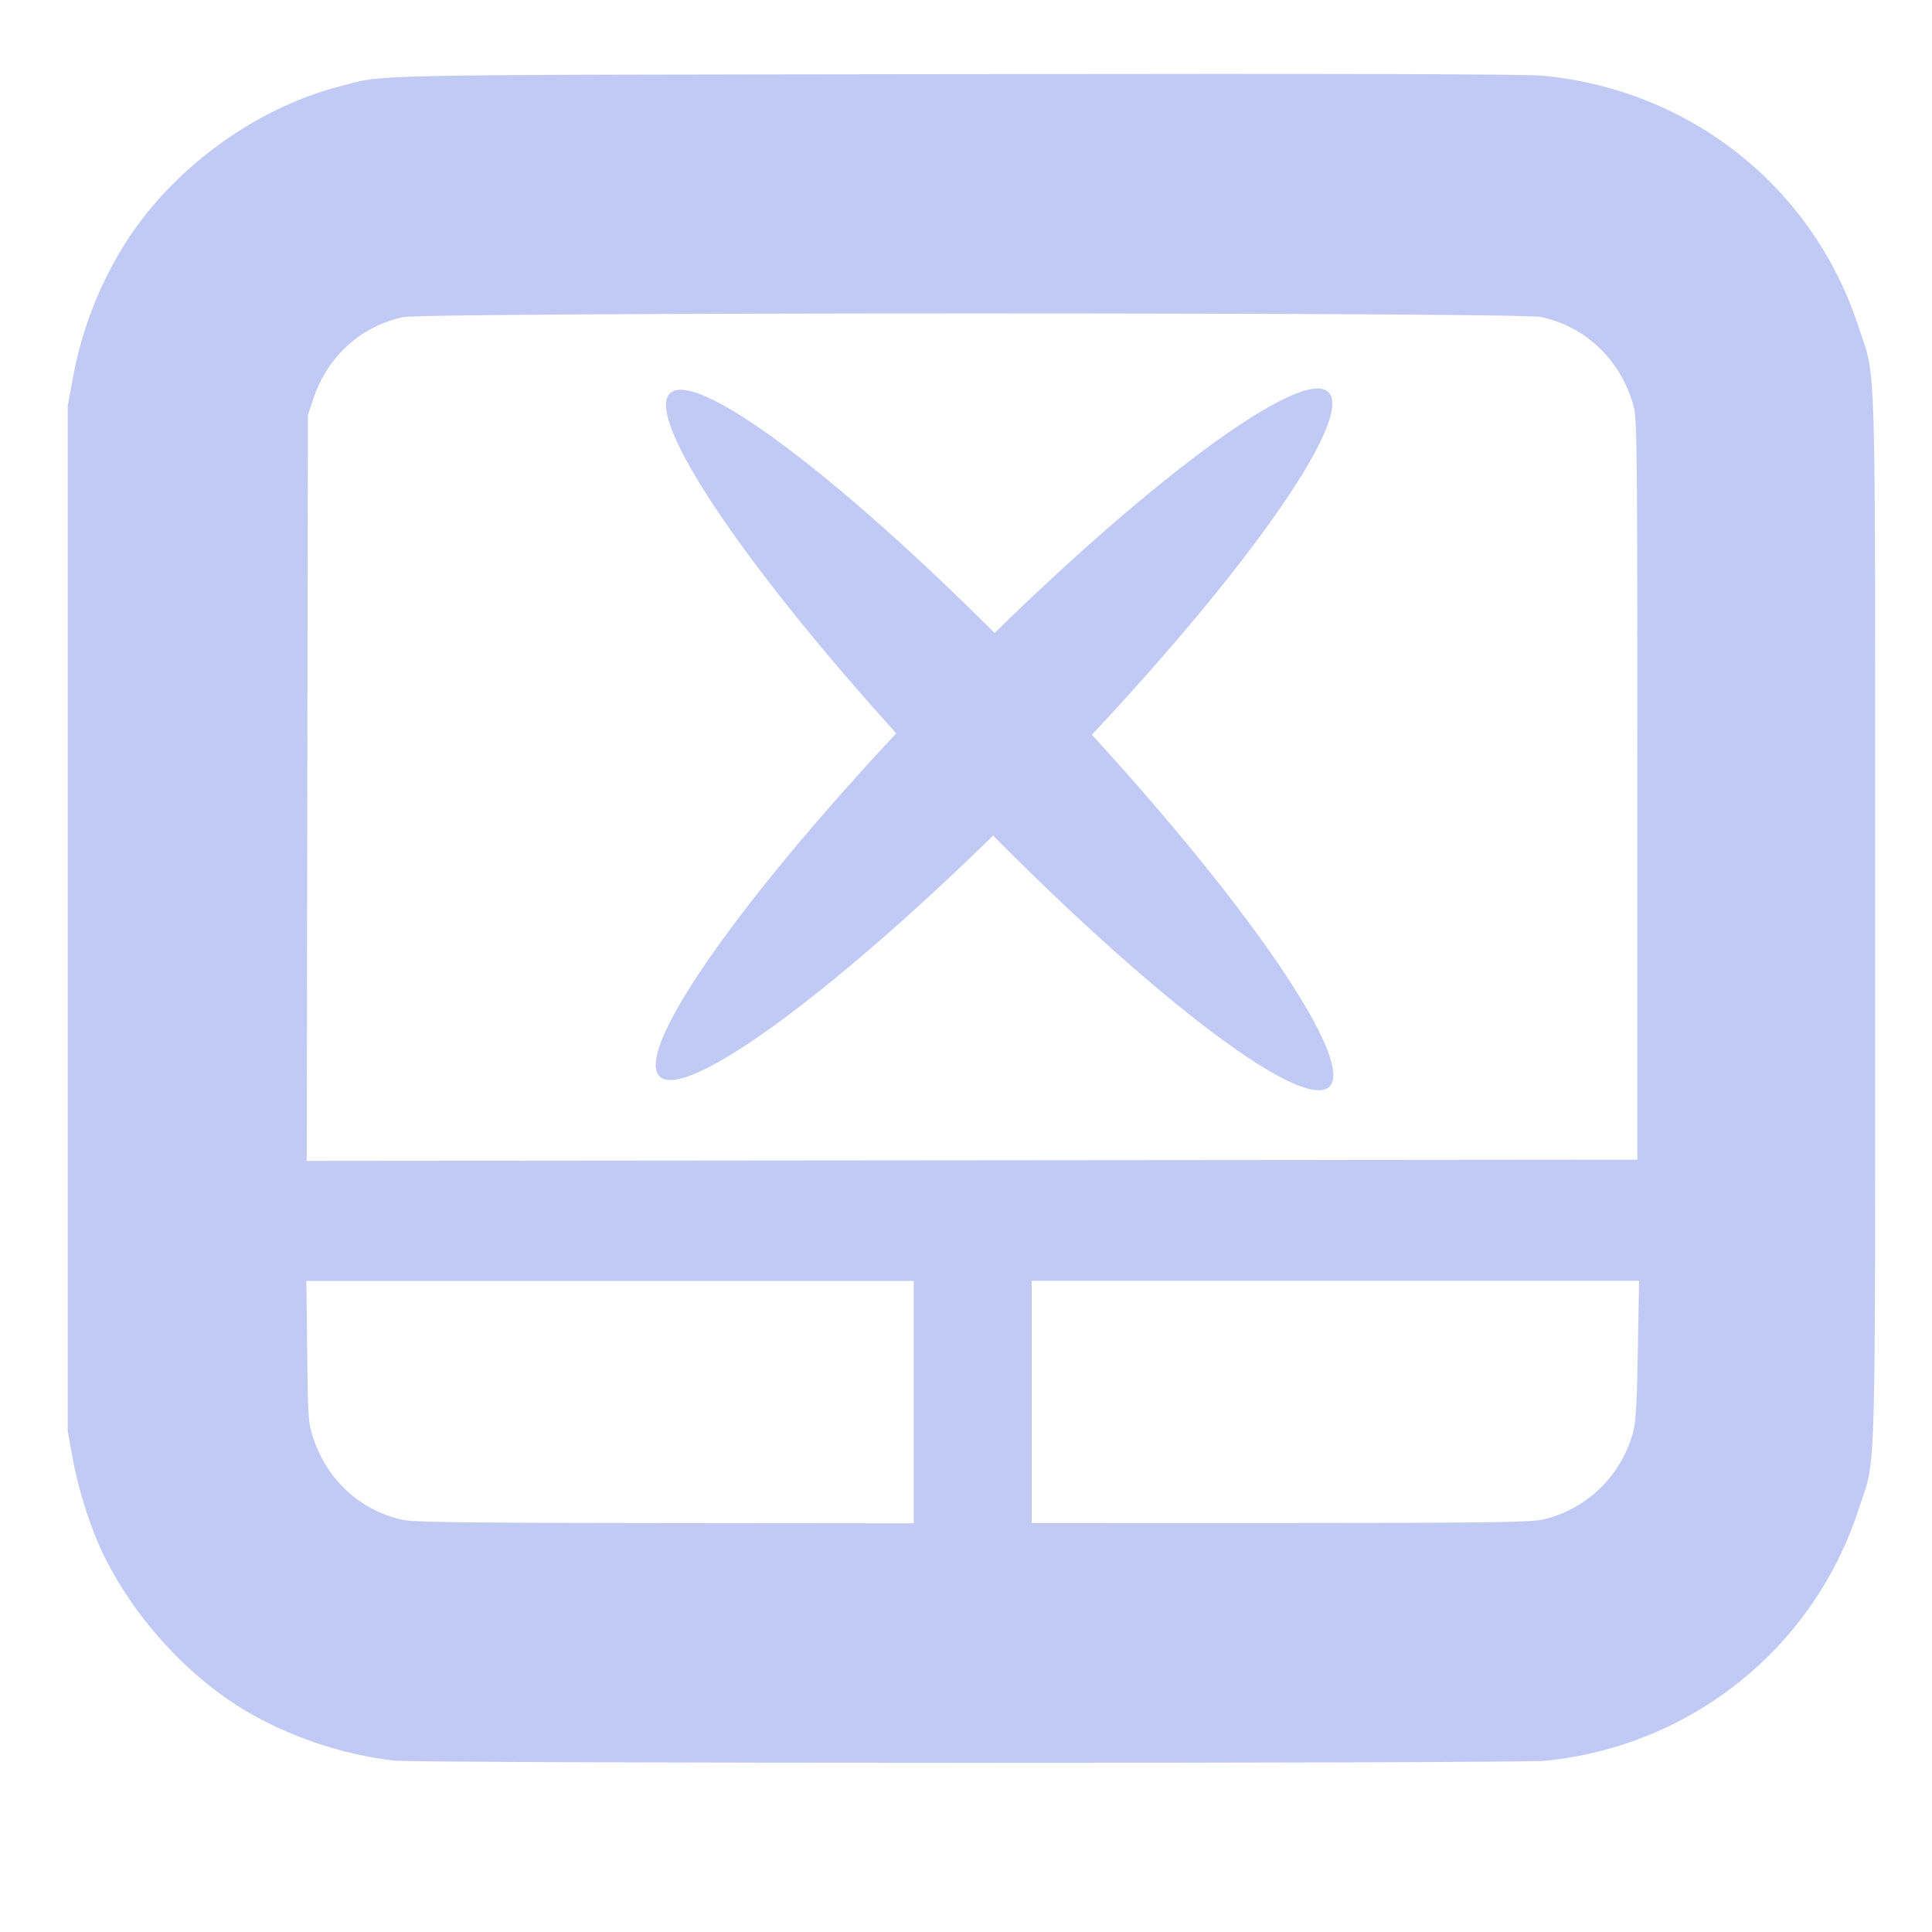
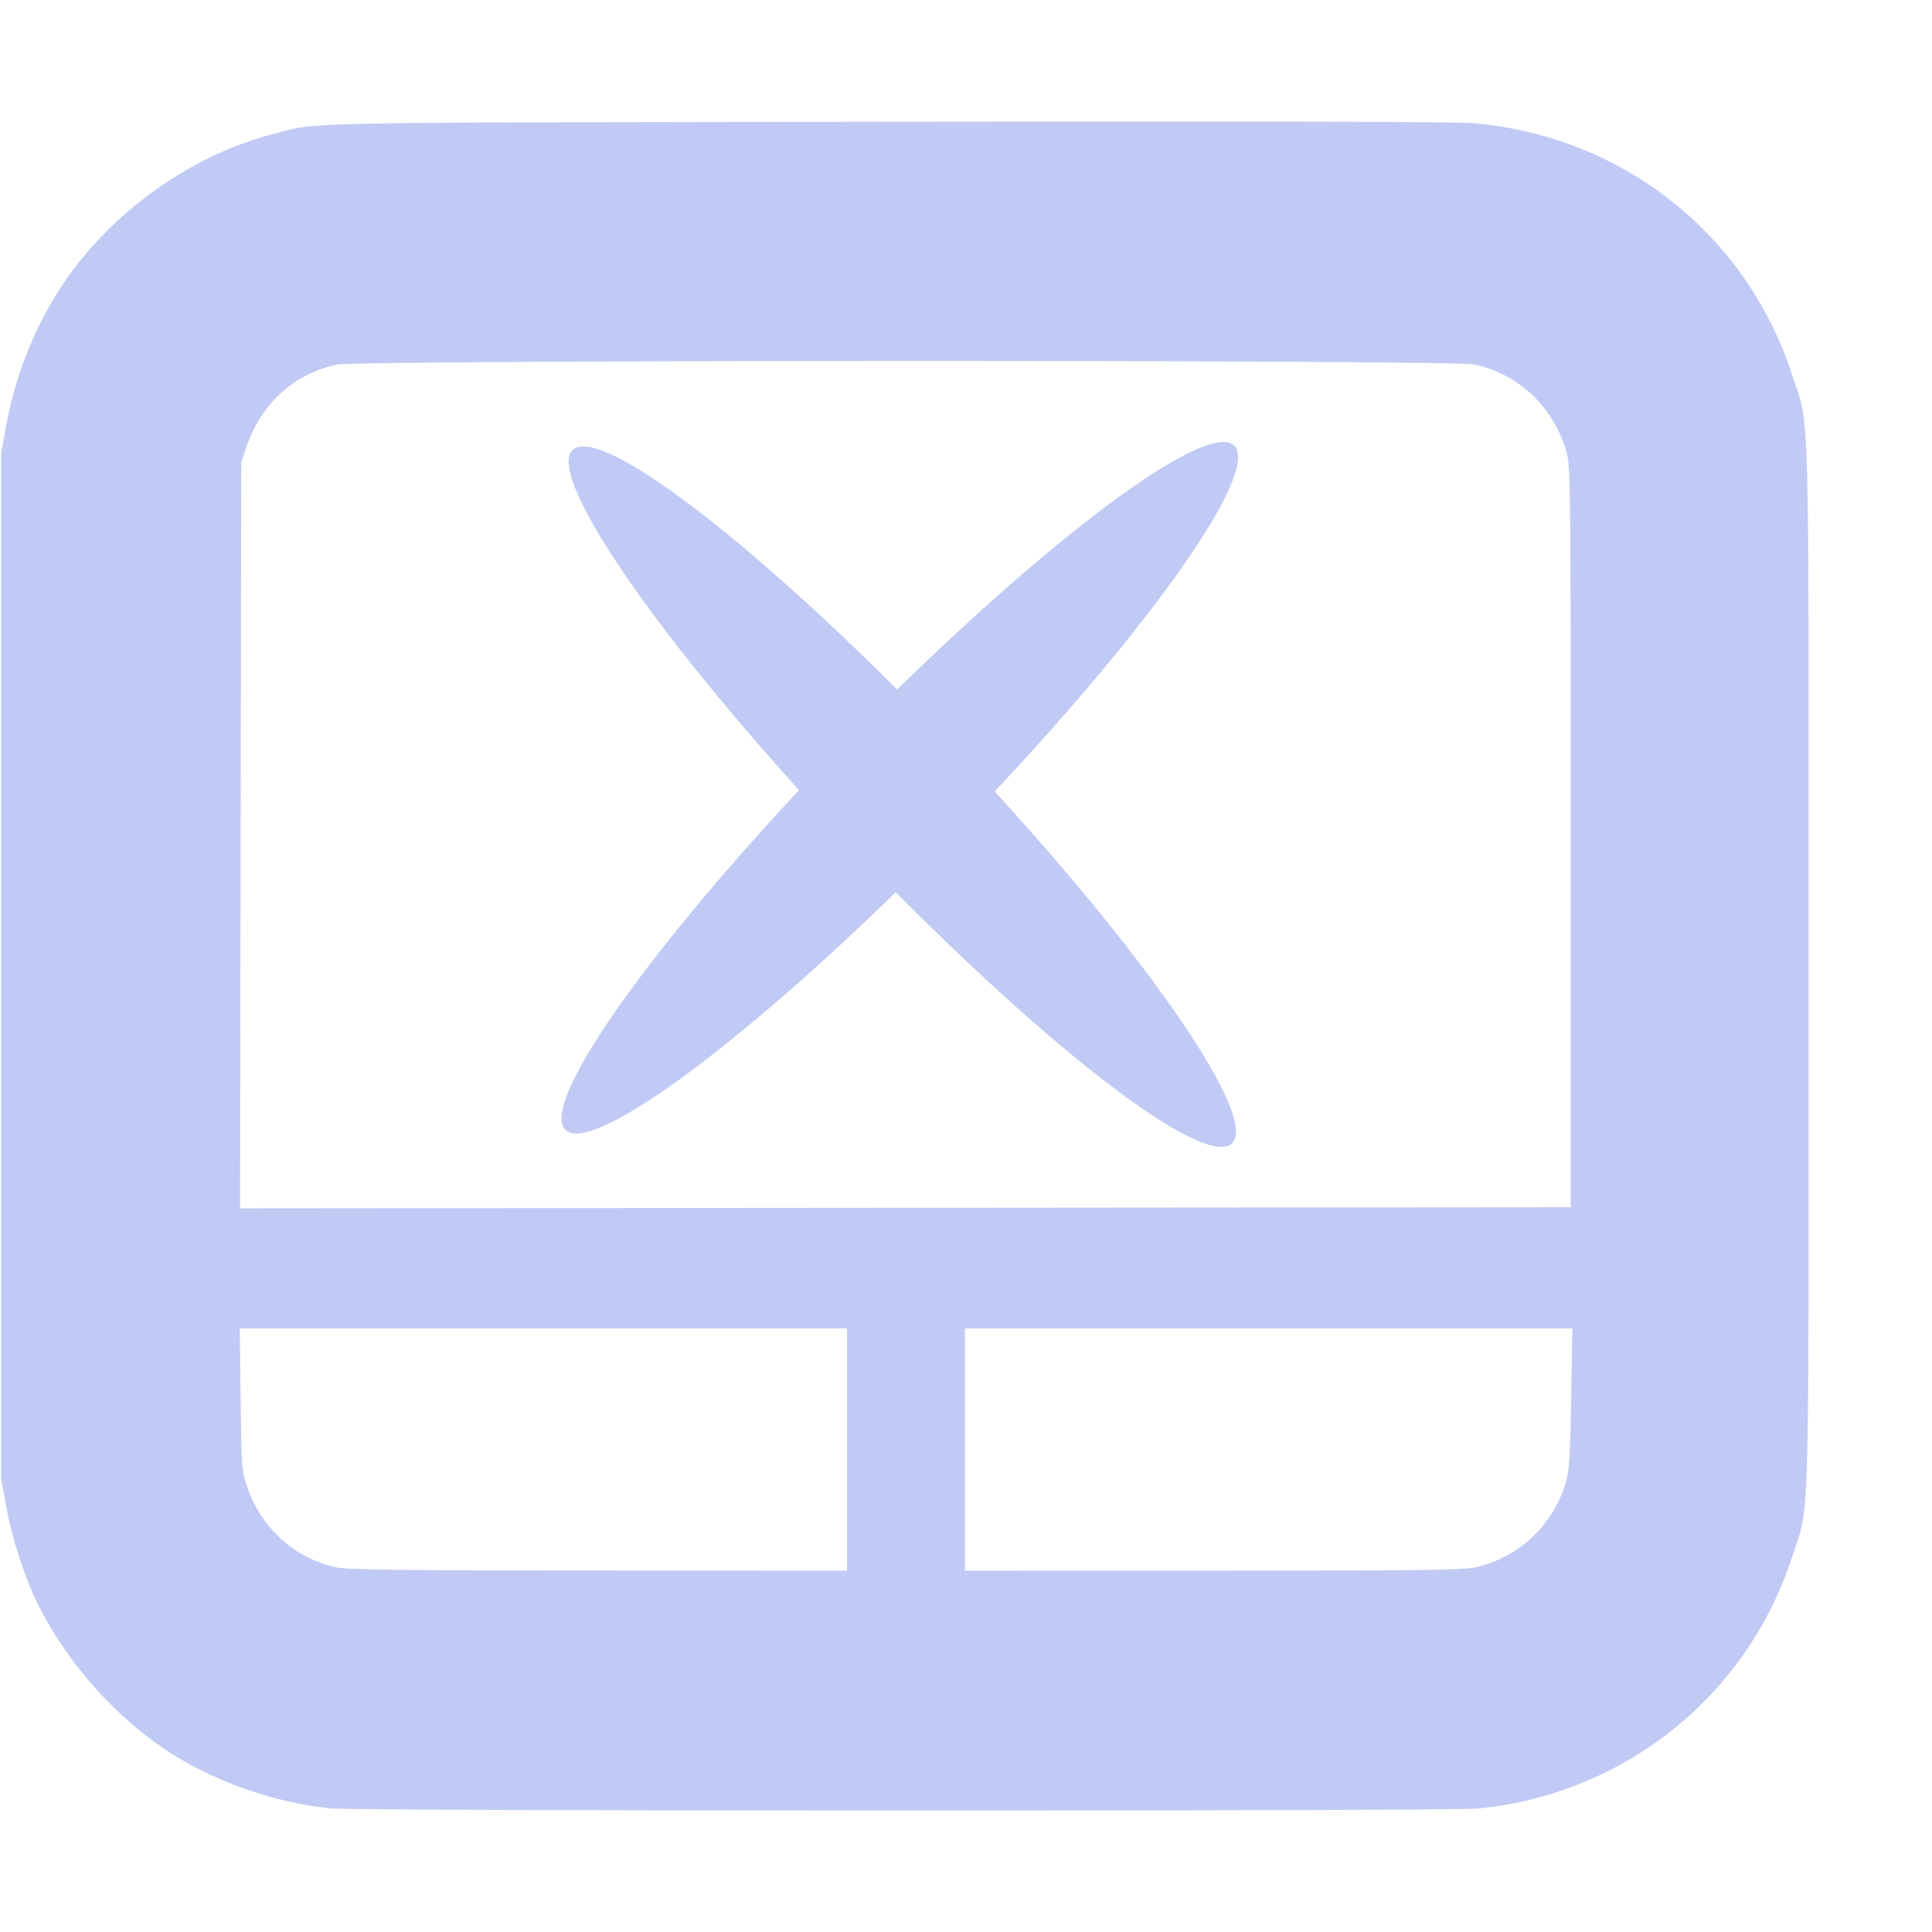
- <svg xmlns="http://www.w3.org/2000/svg" width="800px" height="800px" viewBox="0 0 16 16" version="1.1" id="svg1">
-   <defs id="defs1">
-     </defs>
-   <path style="fill:#c0caf5;stroke-width:0.033" d="m 3.286,14.583 c -0.454,-0.048 -0.934,-0.213 -1.312,-0.452 -0.449,-0.284 -0.859,-0.74 -1.103,-1.227 -0.113,-0.225 -0.219,-0.55 -0.269,-0.825 L 0.561,11.85 V 7.606 3.362 l 0.042,-0.228 c 0.07,-0.387 0.209,-0.75 0.412,-1.084 0.387,-0.633 1.079,-1.147 1.792,-1.333 0.396,-0.103 0.048,-0.096 5.1,-0.103 3.264,-0.005 4.721,-7.59e-4 4.869,0.013 1.222,0.116 2.237,0.922 2.613,2.073 0.152,0.467 0.14,0.047 0.14,4.905 0,4.852 0.012,4.44 -0.138,4.898 -0.374,1.147 -1.386,1.958 -2.594,2.079 -0.232,0.023 -9.289,0.022 -9.512,-0.001 z m 4.281,-2.972 v -1.003 h -2.515 -2.515 l 0.007,0.585 c 0.006,0.55 0.009,0.592 0.049,0.713 0.115,0.351 0.392,0.605 0.744,0.681 0.092,0.02 0.518,0.025 2.172,0.026 l 2.058,0.002 z m 5.197,0.976 c 0.363,-0.077 0.657,-0.355 0.759,-0.719 0.025,-0.089 0.033,-0.224 0.041,-0.686 l 0.01,-0.575 h -2.515 -2.515 v 1.003 1.003 l 2.048,-3.2e-4 c 1.71,-2.68e-4 2.069,-0.005 2.173,-0.027 z m 0.796,-6.049 c 0,-2.917 -0.002,-3.071 -0.034,-3.185 C 13.42,2.979 13.13,2.703 12.761,2.625 12.573,2.585 3.53,2.586 3.341,2.626 2.987,2.701 2.712,2.951 2.593,3.307 l -0.043,0.129 -0.005,3.089 -0.005,3.089 5.51,-0.005 5.51,-0.005 z" id="path2" />
-   <path style="fill:#c0caf5;stroke-width:0.036" d="M -7.864,1.042 C -3.723,7.473 -3.723,7.473 -3.723,7.473" id="path6" />
-   <path style="fill:#c0caf5;stroke:none;stroke-width:0.036" d="m -6.353,2.916 c 0.176,-0.112 0.987,0.848 1.811,2.142 0.824,1.294 1.351,2.436 1.175,2.547 C -3.543,7.718 -4.354,6.758 -5.179,5.464 -6.003,4.169 -6.529,3.028 -6.353,2.916 Z" id="path7" transform="matrix(-0.1283053,1.993302,-1.110566,-0.08023292,13.45076,16.19036)" />
-   <path style="fill:#c0caf5;stroke:none;stroke-width:0.036" d="m -6.353,2.916 c 0.176,-0.112 0.987,0.848 1.811,2.142 0.824,1.294 1.351,2.436 1.175,2.547 C -3.543,7.718 -4.354,6.758 -5.179,5.464 -6.003,4.169 -6.529,3.028 -6.353,2.916 Z" id="path12" transform="matrix(1.987236,0.2015155,-0.121016,1.106865,18.5735,1.285167)" />
+ <svg xmlns="http://www.w3.org/2000/svg" width="800px" height="800px" viewBox="0 0 16 16" version="1.1" id="svg1" xml:space="preserve">
+   <defs id="defs1" />
+   <path style="fill:#c0caf5;stroke-width:1.652" d="M 136.709,748.809 C 113.986,746.424 89.997,738.157 71.132,726.209 48.707,712.006 28.192,689.188 15.972,664.857 10.33,653.623 5.038,637.379 2.536,623.616 L 0.46,612.198 V 400 187.802 L 2.536,176.384 C 6.053,157.035 12.97,138.861 23.154,122.206 42.505,90.561 77.106,64.837 112.773,55.577 c 19.818,-5.145 2.387,-4.792 255.006,-5.159 163.223,-0.237 236.063,-0.038 243.446,0.664 61.114,5.811 111.874,46.078 130.667,103.657 7.615,23.331 7.015,2.343 7.015,245.261 0,242.609 0.58,221.988 -6.894,244.893 -18.708,57.332 -69.293,97.889 -129.683,103.974 -11.617,1.171 -464.443,1.116 -475.622,-0.057 z M 350.748,600.23 V 550.058 H 225.018 99.288 l 0.346,29.229 c 0.325,27.502 0.471,29.61 2.463,35.673 5.763,17.545 19.623,30.238 37.184,34.055 4.592,0.998 25.917,1.256 108.591,1.315 l 102.877,0.073 z m 259.873,48.817 c 18.174,-3.851 32.845,-17.74 37.951,-35.928 1.244,-4.43 1.646,-11.222 2.032,-34.292 l 0.481,-28.769 H 525.313 399.54 v 50.173 50.173 l 102.417,-0.016 c 85.523,-0.013 103.447,-0.234 108.665,-1.34 z m 39.782,-302.442 c 0,-145.872 -0.082,-153.569 -1.689,-159.264 -5.279,-18.707 -19.775,-32.505 -38.266,-36.425 -9.372,-1.987 -461.544,-1.918 -470.977,0.071 -17.708,3.734 -31.436,16.227 -37.422,34.052 l -2.164,6.444 -0.246,154.432 -0.246,154.432 275.505,-0.232 275.505,-0.232 z" id="path2" transform="scale(0.02)" />
+   <path style="fill:#c0caf5;stroke-width:0.036" d="M -0.051,4.245 C 4.089,10.676 4.089,10.676 4.089,10.676" id="path6" />
+   <g id="g1" transform="translate(13.46188,-1.197769)">
+     <path style="fill:#c0caf5;stroke:none;stroke-width:0.036" d="m -6.353,2.916 c 0.176,-0.112 0.987,0.848 1.811,2.142 0.824,1.294 1.351,2.436 1.175,2.547 C -3.543,7.718 -4.354,6.758 -5.179,5.464 -6.003,4.169 -6.529,3.028 -6.353,2.916 Z" id="path7" transform="matrix(-0.1283053,1.993302,-1.110566,-0.08023292,-0.791158,17.83115)" />
+     <path style="fill:#c0caf5;stroke:none;stroke-width:0.036" d="m -6.353,2.916 c 0.176,-0.112 0.987,0.848 1.811,2.142 0.824,1.294 1.351,2.436 1.175,2.547 C -3.543,7.718 -4.354,6.758 -5.179,5.464 -6.003,4.169 -6.529,3.028 -6.353,2.916 Z" id="path12" transform="matrix(1.987236,0.2015155,-0.121016,1.106865,4.305543,2.951991)" />
+   </g>
</svg>
